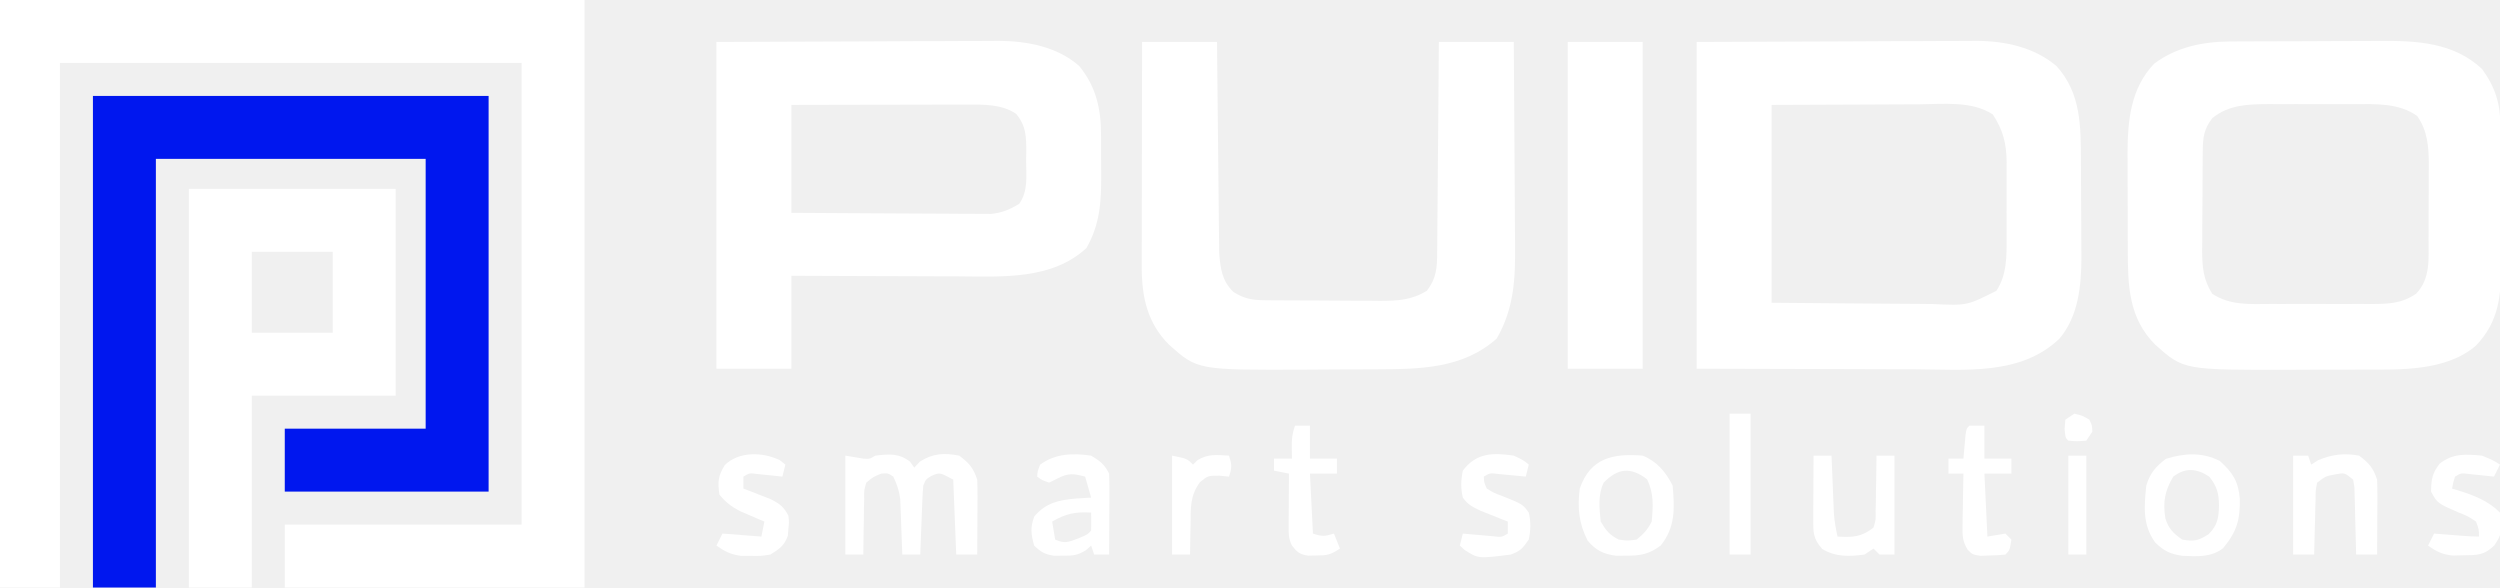
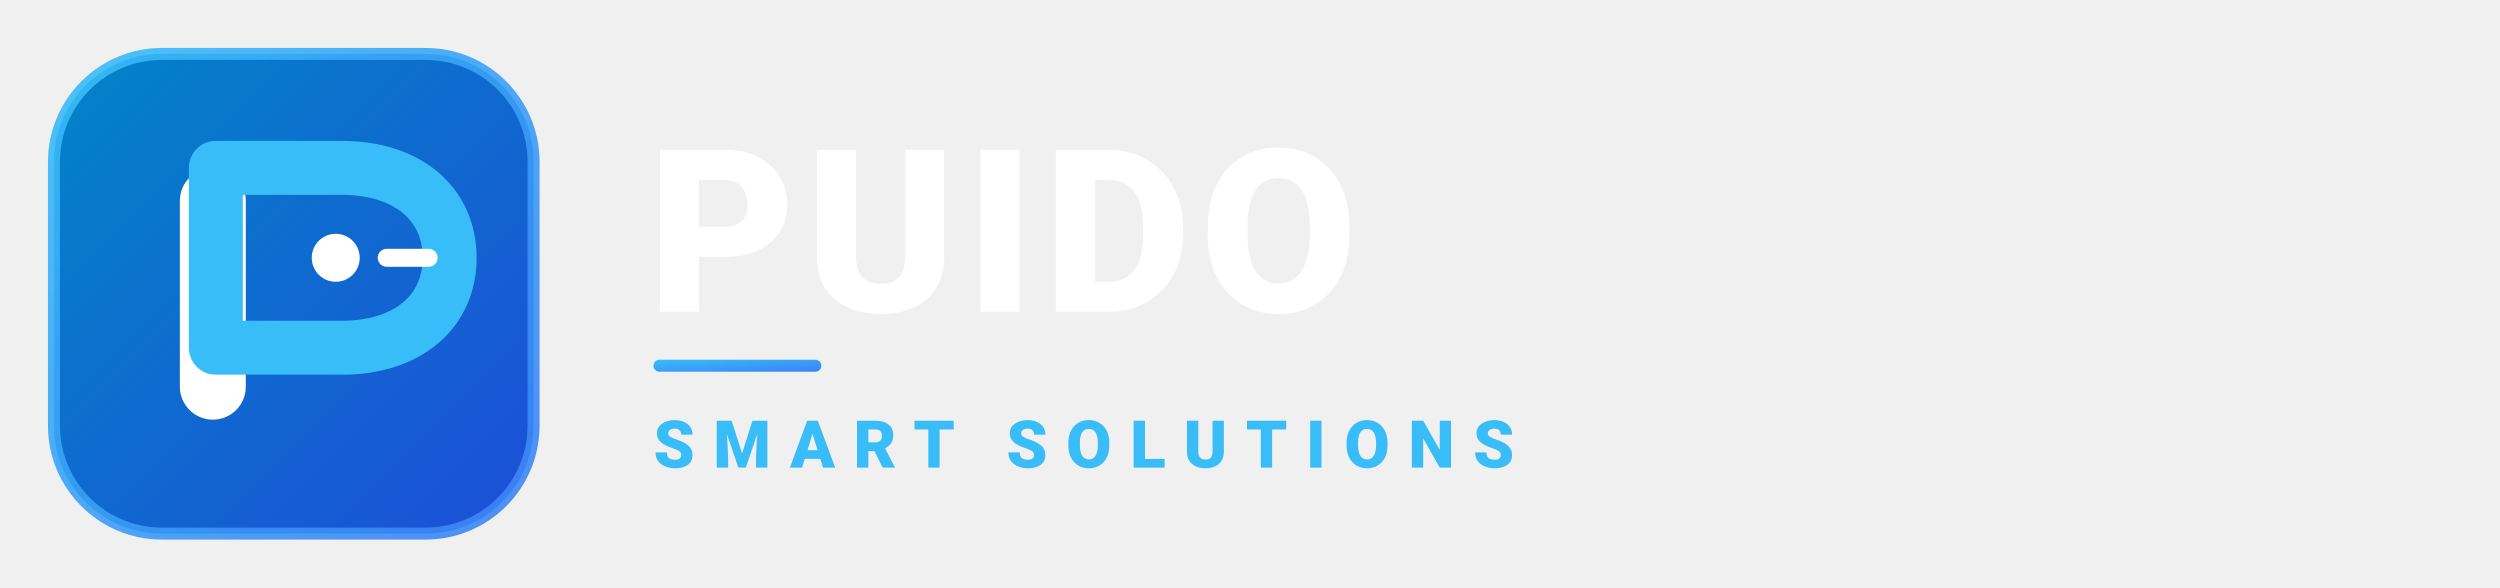
- <svg xmlns="http://www.w3.org/2000/svg" version="1.1" width="834" height="196" viewBox="0 0 834 196">
-   <path d="M0 0 C64.35 0 128.7 0 195 0 C195 64.68 195 129.36 195 196 C162 196 129 196 95 196 C95 189.07 95 182.14 95 175 C121.07 175 147.14 175 174 175 C174 124.18 174 73.36 174 21 C123.18 21 72.36 21 20 21 C20 78.75 20 136.5 20 196 C13.4 196 6.8 196 0 196 C0 131.32 0 66.64 0 0 Z " fill="#ffffff" transform="translate(0,0)" />
-   <path d="M0 0 C43.56 0 87.12 0 132 0 C132 43.56 132 87.12 132 132 C109.56 132 87.12 132 64 132 C64 125.07 64 118.14 64 111 C79.51 111 95.02 111 111 111 C111 81.3 111 51.6 111 21 C81.3 21 51.6 21 21 21 C21 68.19 21 115.38 21 164 C14.07 164 7.14 164 0 164 C0 109.88 0 55.76 0 0 Z " fill="#0017EF" transform="translate(31,32)" />
-   <path d="M0 0 C16.438 -0.062 32.876 -0.124 49.812 -0.188 C54.985 -0.215 60.158 -0.242 65.488 -0.27 C71.849 -0.284 71.849 -0.284 74.836 -0.286 C76.903 -0.291 78.97 -0.301 81.037 -0.317 C84.185 -0.339 87.332 -0.342 90.48 -0.341 C91.84 -0.357 91.84 -0.357 93.227 -0.373 C102.797 -0.327 112.525 1.698 120 8 C128.29 17.03 128.158 28.272 128.203 39.855 C128.209 40.993 128.215 42.132 128.22 43.304 C128.23 45.707 128.236 48.11 128.24 50.513 C128.25 54.158 128.281 57.802 128.312 61.447 C128.319 63.792 128.324 66.136 128.328 68.48 C128.34 69.556 128.353 70.631 128.366 71.739 C128.338 81.241 127.386 91.519 121 99 C108.11 111.317 89.53 109.283 72.949 109.195 C71.076 109.192 69.203 109.19 67.33 109.189 C60.449 109.179 53.568 109.151 46.688 109.125 C23.577 109.063 23.577 109.063 0 109 C0 73.03 0 37.06 0 0 Z M25 21 C25 42.78 25 64.56 25 87 C36.713 87.116 36.713 87.116 48.426 87.195 C53.208 87.219 57.989 87.247 62.771 87.302 C66.629 87.345 70.487 87.369 74.345 87.38 C75.812 87.387 77.279 87.401 78.746 87.423 C90.188 87.965 90.188 87.965 100 83 C103.52 77.669 103.442 71.458 103.398 65.277 C103.401 64.373 103.404 63.469 103.407 62.537 C103.409 60.637 103.404 58.737 103.391 56.837 C103.375 53.942 103.391 51.049 103.41 48.154 C103.408 46.299 103.404 44.445 103.398 42.59 C103.405 41.732 103.411 40.875 103.417 39.991 C103.346 33.859 102.223 29.393 98.812 24.188 C91.765 19.57 82.242 20.742 74.219 20.805 C72.969 20.807 71.719 20.809 70.431 20.811 C65.787 20.821 61.144 20.849 56.5 20.875 C46.105 20.916 35.71 20.957 25 21 Z " fill="#ffffff" transform="translate(566,14)" />
-   <path d="M0 0 C1.013 -0.007 1.013 -0.007 2.047 -0.015 C4.272 -0.03 6.497 -0.036 8.722 -0.042 C9.87 -0.046 9.87 -0.046 11.04 -0.051 C15.092 -0.066 19.145 -0.075 23.197 -0.079 C27.356 -0.085 31.514 -0.109 35.673 -0.137 C38.894 -0.156 42.115 -0.161 45.335 -0.162 C46.867 -0.165 48.399 -0.173 49.93 -0.187 C62.267 -0.286 74.568 0.29 84.089 9.161 C88.568 15.333 90.204 20.783 90.25 28.347 C90.26 29.599 90.27 30.851 90.28 32.141 C90.284 33.506 90.289 34.871 90.292 36.235 C90.297 37.272 90.297 37.272 90.301 38.33 C90.316 41.991 90.325 45.651 90.33 49.312 C90.335 53.073 90.359 56.834 90.388 60.596 C90.406 63.505 90.411 66.414 90.413 69.323 C90.416 70.709 90.424 72.094 90.437 73.479 C90.534 84.434 89.888 93.267 82.089 101.438 C72.11 110.034 56.906 109.472 44.476 109.462 C42.596 109.468 42.596 109.468 40.678 109.475 C37.379 109.482 34.079 109.479 30.779 109.473 C27.464 109.474 24.149 109.501 20.833 109.522 C-15.45 109.614 -15.45 109.614 -24.911 101.161 C-33.856 92.215 -34.066 81.33 -34.079 69.333 C-34.084 67.617 -34.084 67.617 -34.089 65.866 C-34.094 63.448 -34.096 61.031 -34.096 58.614 C-34.098 54.938 -34.116 51.263 -34.135 47.587 C-34.138 45.231 -34.14 42.876 -34.141 40.521 C-34.148 39.432 -34.155 38.343 -34.163 37.221 C-34.131 26.303 -33.117 15.616 -25.286 7.411 C-17.916 1.86 -9.017 0.051 0 0 Z M-5.848 25.536 C-8.714 29.184 -9.031 32.083 -9.072 36.635 C-9.081 37.513 -9.091 38.391 -9.101 39.296 C-9.105 40.237 -9.109 41.179 -9.114 42.149 C-9.119 43.126 -9.125 44.103 -9.131 45.109 C-9.14 47.174 -9.147 49.239 -9.151 51.304 C-9.161 54.452 -9.192 57.598 -9.223 60.745 C-9.23 62.755 -9.235 64.765 -9.239 66.774 C-9.251 67.71 -9.263 68.646 -9.276 69.61 C-9.257 75.197 -8.93 79.375 -5.911 84.161 C0.09 88.111 6.603 87.597 13.593 87.56 C14.79 87.562 15.987 87.565 17.219 87.568 C19.742 87.57 22.264 87.565 24.786 87.552 C28.642 87.536 32.497 87.552 36.353 87.571 C38.808 87.569 41.263 87.565 43.718 87.56 C44.868 87.566 46.019 87.572 47.204 87.578 C52.883 87.528 57.232 87.466 62.089 84.161 C66.954 79.128 66.249 72.512 66.257 65.95 C66.261 65.064 66.264 64.177 66.267 63.264 C66.272 61.393 66.275 59.522 66.275 57.651 C66.277 54.803 66.295 51.955 66.314 49.106 C66.317 47.284 66.319 45.461 66.32 43.638 C66.331 42.37 66.331 42.37 66.342 41.077 C66.319 35.183 65.955 29.816 62.464 24.849 C56.314 20.479 48.546 20.865 41.308 20.896 C40.295 20.894 39.282 20.892 38.239 20.89 C36.107 20.888 33.976 20.892 31.845 20.9 C28.599 20.911 25.354 20.9 22.109 20.888 C20.029 20.889 17.95 20.892 15.871 20.896 C14.909 20.891 13.947 20.887 12.956 20.883 C6.087 20.931 -0.311 21.059 -5.848 25.536 Z " fill="#ffffff" transform="translate(743.9106,13.83887)" />
-   <path d="M0 0 C16.603 -0.062 33.206 -0.124 50.312 -0.188 C55.537 -0.215 60.762 -0.242 66.146 -0.27 C72.571 -0.284 72.571 -0.284 75.587 -0.286 C77.675 -0.291 79.763 -0.301 81.851 -0.317 C85.03 -0.339 88.209 -0.342 91.388 -0.341 C92.762 -0.357 92.762 -0.357 94.164 -0.373 C103.628 -0.328 113.698 1.577 121 8 C126.545 14.719 128.312 22.185 128.301 30.805 C128.305 31.528 128.309 32.252 128.314 32.997 C128.319 34.518 128.32 36.039 128.316 37.56 C128.313 39.862 128.336 42.163 128.361 44.465 C128.399 53.367 127.948 60.811 123.438 68.75 C111.925 79.377 95.423 78.296 80.762 78.195 C79.144 78.192 77.526 78.189 75.907 78.187 C71.694 78.179 67.481 78.16 63.267 78.137 C58.95 78.117 54.632 78.108 50.314 78.098 C41.876 78.076 33.438 78.041 25 78 C25 88.23 25 98.46 25 109 C16.75 109 8.5 109 0 109 C0 73.03 0 37.06 0 0 Z M25 21 C25 32.88 25 44.76 25 57 C37.295 57.087 37.295 57.087 49.59 57.146 C54.607 57.164 59.623 57.186 64.64 57.226 C68.686 57.259 72.732 57.277 76.778 57.285 C78.319 57.29 79.861 57.301 81.402 57.317 C83.566 57.339 85.729 57.342 87.893 57.341 C89.738 57.351 89.738 57.351 91.621 57.361 C95.377 56.96 97.783 55.945 101 54 C104.06 49.742 103.33 44.591 103.312 39.562 C103.329 38.621 103.345 37.679 103.361 36.709 C103.365 31.687 103.354 28.036 100 24 C95.187 20.681 88.993 20.875 83.352 20.886 C82.051 20.887 80.75 20.887 79.41 20.887 C78.005 20.892 76.6 20.897 75.195 20.902 C73.747 20.904 72.298 20.906 70.849 20.907 C67.052 20.91 63.254 20.92 59.456 20.931 C54.892 20.943 50.327 20.948 45.762 20.954 C38.841 20.963 31.921 20.983 25 21 Z " fill="#ffffff" transform="translate(239,14)" />
-   <path d="M0 0 C8.25 0 16.5 0 25 0 C25.02 2.205 25.04 4.41 25.06 6.682 C25.127 13.982 25.205 21.282 25.288 28.583 C25.337 33.007 25.384 37.431 25.422 41.856 C25.459 46.129 25.505 50.402 25.558 54.674 C25.577 56.301 25.592 57.928 25.603 59.555 C25.62 61.841 25.649 64.127 25.681 66.412 C25.694 67.711 25.708 69.01 25.722 70.349 C26.117 75.537 26.638 79.672 30.438 83.375 C34.08 85.685 36.78 86.129 41.003 86.161 C42.021 86.171 43.039 86.18 44.089 86.19 C45.189 86.194 46.289 86.199 47.422 86.203 C48.555 86.209 49.689 86.215 50.856 86.22 C53.257 86.23 55.658 86.236 58.059 86.24 C61.722 86.25 65.384 86.281 69.047 86.312 C71.38 86.319 73.714 86.324 76.047 86.328 C77.139 86.34 78.231 86.353 79.356 86.366 C85.314 86.348 89.85 86.138 95 83 C98.168 78.928 98.442 75.259 98.432 70.272 C98.443 69.511 98.453 68.749 98.463 67.965 C98.493 65.459 98.503 62.955 98.512 60.449 C98.529 58.708 98.547 56.966 98.566 55.224 C98.614 50.649 98.643 46.074 98.67 41.499 C98.699 36.827 98.746 32.155 98.791 27.482 C98.877 18.322 98.943 9.161 99 0 C107.25 0 115.5 0 124 0 C124.091 10.745 124.164 21.49 124.207 32.235 C124.228 37.225 124.256 42.216 124.302 47.206 C124.346 52.03 124.369 56.854 124.38 61.678 C124.387 63.51 124.401 65.343 124.423 67.175 C124.554 78.657 124.199 88.69 118.312 98.938 C106.932 109.088 92.431 109.151 77.996 109.203 C76.141 109.212 76.141 109.212 74.249 109.22 C71.639 109.23 69.029 109.236 66.42 109.24 C62.474 109.25 58.529 109.281 54.584 109.312 C18.475 109.465 18.475 109.465 9 101 C1.751 93.751 -0.104 85.146 -0.124 75.113 C-0.121 74.377 -0.117 73.641 -0.114 72.883 C-0.114 72.092 -0.114 71.301 -0.114 70.487 C-0.113 67.889 -0.106 65.292 -0.098 62.695 C-0.096 60.888 -0.094 59.08 -0.093 57.273 C-0.09 52.528 -0.08 47.784 -0.069 43.039 C-0.058 38.193 -0.054 33.347 -0.049 28.5 C-0.038 19 -0.021 9.5 0 0 Z " fill="#ffffff" transform="translate(381,14)" />
-   <path d="M0 0 C22.77 0 45.54 0 69 0 C69 22.77 69 45.54 69 69 C53.16 69 37.32 69 21 69 C21 90.12 21 111.24 21 133 C14.07 133 7.14 133 0 133 C0 89.11 0 45.22 0 0 Z M21 21 C21 29.91 21 38.82 21 48 C29.91 48 38.82 48 48 48 C48 39.09 48 30.18 48 21 C39.09 21 30.18 21 21 21 Z " fill="#ffffff" transform="translate(63,63)" />
-   <path d="M0 0 C8.25 0 16.5 0 25 0 C25 35.97 25 71.94 25 109 C16.75 109 8.5 109 0 109 C0 73.03 0 37.06 0 0 Z " fill="#ffffff" transform="translate(523,14)" />
-   <path d="M0 0 C2.97 0.495 2.97 0.495 6 1 C8.075 1.149 8.075 1.149 10 0 C14.513 -0.532 17.891 -0.865 21.562 2 C22.037 2.66 22.511 3.32 23 4 C23.619 3.34 24.238 2.68 24.875 2 C29.22 -0.781 32.966 -0.975 38 0 C41.346 2.527 42.68 4.039 44 8 C44.083 9.919 44.107 11.841 44.098 13.762 C44.094 14.88 44.091 15.998 44.088 17.15 C44.075 18.901 44.075 18.901 44.062 20.688 C44.058 21.866 44.053 23.045 44.049 24.26 C44.037 27.173 44.021 30.087 44 33 C41.69 33 39.38 33 37 33 C36.505 20.625 36.505 20.625 36 8 C31.484 5.569 31.484 5.569 28.75 6.75 C26.857 7.896 26.857 7.896 26 10 C25.847 11.739 25.751 13.482 25.684 15.227 C25.642 16.258 25.6 17.289 25.557 18.352 C25.517 19.432 25.478 20.512 25.438 21.625 C25.394 22.713 25.351 23.801 25.307 24.922 C25.2 27.614 25.098 30.307 25 33 C23.02 33 21.04 33 19 33 C18.98 32.39 18.96 31.78 18.94 31.152 C18.844 28.371 18.735 25.592 18.625 22.812 C18.594 21.853 18.563 20.893 18.531 19.904 C18.493 18.973 18.454 18.042 18.414 17.082 C18.367 15.802 18.367 15.802 18.319 14.495 C17.963 11.707 17.224 9.527 16 7 C14.213 5.824 14.213 5.824 12 6 C9.321 7.071 9.321 7.071 7 9 C6.222 11.59 6.222 11.59 6.293 14.543 C6.264 15.616 6.235 16.689 6.205 17.795 C6.199 18.914 6.193 20.034 6.188 21.188 C6.162 22.319 6.137 23.45 6.111 24.615 C6.052 27.411 6.016 30.204 6 33 C4.02 33 2.04 33 0 33 C0 22.11 0 11.22 0 0 Z " fill="#ffffff" transform="translate(282,152)" />
-   <path d="M0 0 C4.734 1.914 7.727 5.454 10 10 C10.653 17.648 10.932 23.869 6 30 C2.117 32.873 -0.705 33.409 -5.5 33.375 C-6.603 33.383 -7.707 33.39 -8.844 33.398 C-12.994 32.875 -15.686 31.596 -18.363 28.344 C-21.314 22.612 -21.801 17.38 -21 11 C-17.431 0.67 -9.798 -0.781 0 0 Z M-13 9 C-14.968 12.935 -14.464 17.711 -14 22 C-12.199 25.002 -11.097 26.452 -8 28 C-5.084 28.417 -5.084 28.417 -2 28 C0.303 26.133 1.678 24.644 3 22 C3.498 16.932 3.742 12.484 1.438 7.875 C-4.006 3.688 -8.321 4.183 -13 9 Z " fill="#ffffff" transform="translate(548,152)" />
-   <path d="M0 0 C4.337 3.903 6.204 6.8 6.703 12.617 C6.835 19.677 5.699 23.588 1.125 29.125 C-2.902 32.251 -7.539 31.872 -12.43 31.672 C-16.407 31.125 -18.623 30.052 -21.5 27.25 C-25.786 21.395 -25.214 15.224 -24.5 8.25 C-23.31 4.183 -21.341 1.886 -17.938 -0.688 C-11.72 -2.609 -5.888 -2.944 0 0 Z M-15.5 5.25 C-18.323 10.02 -19.009 13.675 -18.137 19.16 C-17.084 22.617 -15.433 24.229 -12.5 26.25 C-8.564 26.988 -7.061 26.611 -3.688 24.438 C-0.689 21.439 -0.334 18.959 -0.25 14.875 C-0.296 10.865 -0.897 8.431 -3.5 5.25 C-7.594 2.52 -11.455 2.149 -15.5 5.25 Z " fill="#ffffff" transform="translate(740.5,153.75)" />
-   <path d="M0 0 C1.65 0 3.3 0 5 0 C5.33 0.99 5.66 1.98 6 3 C6.784 2.505 7.567 2.01 8.375 1.5 C13.03 -0.426 17.026 -0.904 22 0 C25.346 2.527 26.68 4.039 28 8 C28.083 9.919 28.107 11.841 28.098 13.762 C28.094 14.88 28.091 15.998 28.088 17.15 C28.08 18.318 28.071 19.485 28.062 20.688 C28.058 21.866 28.053 23.045 28.049 24.26 C28.037 27.173 28.021 30.087 28 33 C25.69 33 23.38 33 21 33 C20.985 32.253 20.971 31.506 20.956 30.737 C20.882 27.366 20.785 23.996 20.688 20.625 C20.665 19.449 20.642 18.274 20.619 17.062 C20.584 15.941 20.548 14.82 20.512 13.664 C20.486 12.627 20.459 11.59 20.432 10.522 C20.29 9.69 20.147 8.857 20 8 C17.181 5.672 17.181 5.672 14 6.25 C10.846 6.86 10.846 6.86 8 9 C7.49 11.514 7.49 11.514 7.488 14.445 C7.453 15.522 7.417 16.598 7.381 17.707 C7.358 18.835 7.336 19.963 7.312 21.125 C7.278 22.261 7.244 23.396 7.209 24.566 C7.126 27.378 7.057 30.188 7 33 C4.69 33 2.38 33 0 33 C0 22.11 0 11.22 0 0 Z " fill="#ffffff" transform="translate(765,152)" />
-   <path d="M0 0 C3.002 1.801 4.452 2.903 6 6 C6.085 8.032 6.107 10.067 6.098 12.102 C6.094 13.313 6.091 14.525 6.088 15.773 C6.08 17.044 6.071 18.315 6.062 19.625 C6.058 20.904 6.053 22.183 6.049 23.5 C6.037 26.667 6.021 29.833 6 33 C4.35 33 2.7 33 1 33 C0.67 32.01 0.34 31.02 0 30 C-0.82 30.731 -0.82 30.731 -1.656 31.477 C-4.493 33.321 -6.143 33.403 -9.5 33.375 C-10.908 33.387 -10.908 33.387 -12.344 33.398 C-15.429 32.936 -16.788 32.177 -19 30 C-20.054 26.206 -20.366 23.948 -18.938 20.25 C-15.026 15.707 -10.895 14.854 -5.125 14.312 C-3.417 14.196 -1.709 14.088 0 14 C-0.66 11.69 -1.32 9.38 -2 7 C-5.863 5.988 -7.48 5.74 -11.125 7.562 C-12.548 8.274 -12.548 8.274 -14 9 C-16.375 8.188 -16.375 8.188 -18 7 C-17.875 5.188 -17.875 5.188 -17 3 C-11.902 -0.757 -6.088 -0.862 0 0 Z M-13 22 C-12.67 23.98 -12.34 25.96 -12 28 C-8.793 29.411 -7.716 28.894 -4.312 27.625 C-1.223 26.331 -1.223 26.331 0 25 C0.041 23 0.043 21 0 19 C-5.261 18.684 -8.446 19.334 -13 22 Z " fill="#ffffff" transform="translate(364,152)" />
-   <path d="M0 0 C1.98 0 3.96 0 6 0 C6.025 0.64 6.05 1.281 6.076 1.94 C6.192 4.856 6.315 7.772 6.438 10.688 C6.477 11.695 6.516 12.702 6.557 13.74 C6.599 14.717 6.64 15.693 6.684 16.699 C6.72 17.595 6.757 18.49 6.795 19.413 C7.001 22.008 7.438 24.461 8 27 C13.006 27.294 16.021 27.166 20 24 C20.778 21.41 20.778 21.41 20.707 18.457 C20.751 16.847 20.751 16.847 20.795 15.205 C20.801 14.086 20.807 12.966 20.812 11.812 C20.838 10.681 20.863 9.55 20.889 8.385 C20.948 5.589 20.984 2.796 21 0 C22.98 0 24.96 0 27 0 C27 10.89 27 21.78 27 33 C25.35 33 23.7 33 22 33 C21.34 32.34 20.68 31.68 20 31 C19.01 31.66 18.02 32.32 17 33 C11.827 33.689 7.404 33.842 2.875 31.125 C-0.222 27.615 -0.119 25.513 -0.098 20.898 C-0.094 19.687 -0.091 18.475 -0.088 17.227 C-0.08 15.956 -0.071 14.685 -0.062 13.375 C-0.058 12.096 -0.053 10.818 -0.049 9.5 C-0.037 6.333 -0.021 3.167 0 0 Z " fill="#ffffff" transform="translate(605,152)" />
-   <path d="M0 0 C0.619 0.495 1.238 0.99 1.875 1.5 C1.545 2.82 1.215 4.14 0.875 5.5 C0.104 5.416 -0.667 5.332 -1.461 5.246 C-2.464 5.144 -3.467 5.042 -4.5 4.938 C-5.498 4.833 -6.495 4.729 -7.523 4.621 C-10.109 4.289 -10.109 4.289 -12.125 5.5 C-12.125 6.82 -12.125 8.14 -12.125 9.5 C-11.294 9.815 -10.462 10.129 -9.605 10.453 C-8.519 10.881 -7.432 11.309 -6.312 11.75 C-4.694 12.376 -4.694 12.376 -3.043 13.016 C-0.007 14.56 1.297 15.511 2.875 18.5 C3.125 20.719 3.125 20.719 2.875 23 C2.782 24.129 2.782 24.129 2.688 25.281 C1.49 28.552 -0.184 29.694 -3.125 31.5 C-6.281 31.996 -6.281 31.996 -9.625 31.938 C-10.728 31.936 -11.832 31.935 -12.969 31.934 C-16.384 31.464 -18.329 30.467 -21.125 28.5 C-20.465 27.18 -19.805 25.86 -19.125 24.5 C-14.835 24.83 -10.545 25.16 -6.125 25.5 C-5.795 23.85 -5.465 22.2 -5.125 20.5 C-5.873 20.185 -6.62 19.871 -7.391 19.547 C-8.375 19.119 -9.36 18.691 -10.375 18.25 C-11.35 17.832 -12.324 17.415 -13.328 16.984 C-16.219 15.45 -18.057 14.027 -20.125 11.5 C-20.739 7.275 -20.603 5.258 -18.312 1.625 C-13.58 -2.973 -5.704 -2.738 0 0 Z " fill="#ffffff" transform="translate(260.125,153.5)" />
-   <path d="M0 0 C3.625 1.5 3.625 1.5 6 3 C5.34 4.32 4.68 5.64 4 7 C3.229 6.916 2.458 6.832 1.664 6.746 C0.661 6.644 -0.342 6.542 -1.375 6.438 C-2.373 6.333 -3.37 6.229 -4.398 6.121 C-6.984 5.789 -6.984 5.789 -9 7 C-9.652 9.025 -9.652 9.025 -10 11 C-9.42 11.17 -8.84 11.34 -8.242 11.516 C-2.89 13.176 1.95 14.95 6 19 C6.59 26.076 6.59 26.076 4.125 29.938 C0.672 33.289 -1.581 33.186 -6.312 33.25 C-7.443 33.276 -8.574 33.302 -9.738 33.328 C-13.278 32.972 -15.133 32.044 -18 30 C-17.34 28.68 -16.68 27.36 -16 26 C-15.085 26.072 -14.17 26.144 -13.227 26.219 C-12.038 26.312 -10.85 26.404 -9.625 26.5 C-7.85 26.639 -7.85 26.639 -6.039 26.781 C-4.362 26.902 -2.681 27 -1 27 C-1.042 24.588 -1.042 24.588 -2 22 C-4.642 20.227 -4.642 20.227 -7.875 18.938 C-14.869 15.896 -14.869 15.896 -17 12 C-16.928 7.971 -16.631 5.773 -14.062 2.625 C-9.704 -0.809 -5.377 -0.493 0 0 Z " fill="#ffffff" transform="translate(828,152)" />
-   <path d="M0 0 C3.188 1.5 3.188 1.5 5 3 C4.67 4.32 4.34 5.64 4 7 C3.157 6.916 2.314 6.832 1.445 6.746 C0.35 6.644 -0.746 6.542 -1.875 6.438 C-2.966 6.333 -4.056 6.229 -5.18 6.121 C-7.952 5.774 -7.952 5.774 -10 7 C-9.913 8.937 -9.913 8.937 -9 11 C-6.567 12.475 -6.567 12.475 -3.625 13.562 C2.966 16.215 2.966 16.215 5 19 C5.747 22.094 5.632 24.889 5 28 C2.846 31.015 2.299 31.779 -1 33 C-11.834 34.383 -11.834 34.383 -16.398 31.469 C-16.927 30.984 -17.455 30.499 -18 30 C-17.67 28.68 -17.34 27.36 -17 26 C-16.085 26.084 -15.17 26.168 -14.227 26.254 C-13.038 26.356 -11.85 26.458 -10.625 26.562 C-9.442 26.667 -8.258 26.771 -7.039 26.879 C-4.081 27.242 -4.081 27.242 -2 26 C-2 24.68 -2 23.36 -2 22 C-2.831 21.674 -3.663 21.348 -4.52 21.012 C-5.606 20.575 -6.693 20.138 -7.812 19.688 C-8.891 19.258 -9.97 18.829 -11.082 18.387 C-13.74 17.124 -15.306 16.369 -17 14 C-17.747 10.908 -17.642 8.108 -17 5 C-12.505 -0.953 -7.105 -1.037 0 0 Z " fill="#ffffff" transform="translate(505,152)" />
-   <path d="M0 0 C1.65 0 3.3 0 5 0 C5 3.63 5 7.26 5 11 C7.97 11 10.94 11 14 11 C14 12.65 14 14.3 14 16 C11.03 16 8.06 16 5 16 C5.33 22.93 5.66 29.86 6 37 C8.97 36.505 8.97 36.505 12 36 C12.66 36.66 13.32 37.32 14 38 C13.464 41.536 13.464 41.536 12 43 C9.602 43.238 9.602 43.238 6.625 43.312 C5.648 43.35 4.671 43.387 3.664 43.426 C1 43 1 43 -0.648 41.312 C-2.29 38.503 -2.347 36.815 -2.293 33.578 C-2.283 32.553 -2.274 31.529 -2.264 30.473 C-2.239 29.409 -2.213 28.346 -2.188 27.25 C-2.174 26.171 -2.16 25.092 -2.146 23.98 C-2.111 21.32 -2.062 18.66 -2 16 C-3.65 16 -5.3 16 -7 16 C-7 14.35 -7 12.7 -7 11 C-5.35 11 -3.7 11 -2 11 C-1.939 10.29 -1.879 9.579 -1.816 8.848 C-1.733 7.929 -1.649 7.009 -1.562 6.062 C-1.481 5.146 -1.4 4.229 -1.316 3.285 C-1 1 -1 1 0 0 Z " fill="#ffffff" transform="translate(657,142)" />
-   <path d="M0 0 C1.65 0 3.3 0 5 0 C5 3.63 5 7.26 5 11 C7.97 11 10.94 11 14 11 C14 12.65 14 14.3 14 16 C11.03 16 8.06 16 5 16 C5.33 22.6 5.66 29.2 6 36 C9.133 37.044 9.99 36.934 13 36 C13.66 37.65 14.32 39.3 15 41 C11.782 43.146 10.732 43.296 7 43.312 C6.134 43.329 5.268 43.346 4.375 43.363 C1.55 42.931 0.73 42.222 -1 40 C-2.252 37.495 -2.114 35.791 -2.098 32.992 C-2.094 32.006 -2.091 31.02 -2.088 30.004 C-2.08 28.971 -2.071 27.939 -2.062 26.875 C-2.058 25.835 -2.053 24.794 -2.049 23.723 C-2.037 21.148 -2.021 18.574 -2 16 C-3.65 15.67 -5.3 15.34 -7 15 C-7 13.68 -7 12.36 -7 11 C-5.02 11 -3.04 11 -1 11 C-1.021 9.742 -1.041 8.484 -1.062 7.188 C-1.109 4.359 -0.917 2.751 0 0 Z " fill="#ffffff" transform="translate(432,142)" />
-   <path d="M0 0 C2.31 0 4.62 0 7 0 C7 15.51 7 31.02 7 47 C4.69 47 2.38 47 0 47 C0 31.49 0 15.98 0 0 Z " fill="#ffffff" transform="translate(577,138)" />
-   <path d="M0 0 C5 1 5 1 7 3 C7.495 2.505 7.99 2.01 8.5 1.5 C12.116 -0.67 14.822 -0.209 19 0 C19.934 3.01 20.044 3.867 19 7 C17.948 6.897 16.896 6.794 15.812 6.688 C11.984 6.684 11.984 6.684 9.312 8.844 C5.991 13.378 6.221 17.323 6.188 22.812 C6.162 23.792 6.137 24.771 6.111 25.779 C6.053 28.187 6.016 30.592 6 33 C4.02 33 2.04 33 0 33 C0 22.11 0 11.22 0 0 Z " fill="#ffffff" transform="translate(391,152)" />
-   <path d="M0 0 C1.98 0 3.96 0 6 0 C6 10.89 6 21.78 6 33 C4.02 33 2.04 33 0 33 C0 22.11 0 11.22 0 0 Z " fill="#ffffff" transform="translate(690,152)" />
-   <path d="M0 0 C2.625 0.625 2.625 0.625 5 2 C5.938 3.938 5.938 3.938 6 6 C5.01 7.485 5.01 7.485 4 9 C0.938 9.25 0.938 9.25 -2 9 C-3 8 -3 8 -3.25 5.062 C-3.167 4.052 -3.085 3.041 -3 2 C-2.01 1.34 -1.02 0.68 0 0 Z " fill="#ffffff" transform="translate(692,138)" />
+ <svg xmlns="http://www.w3.org/2000/svg" viewBox="0 0 834 196" width="834" height="196">
+   <defs>
+     <linearGradient id="puidoGradDark" x1="0%" y1="0%" x2="100%" y2="100%">
+       <stop offset="0%" stop-color="#38BDF8" />
+       <stop offset="100%" stop-color="#3B82F6" />
+     </linearGradient>
+     <linearGradient id="puidoEmblemBgDark" x1="0%" y1="0%" x2="100%" y2="100%">
+       <stop offset="0%" stop-color="#0284C7" />
+       <stop offset="100%" stop-color="#1D4ED8" />
+     </linearGradient>
+   </defs>
+   <g transform="translate(18, 18)">
+     <rect width="160" height="160" rx="36" fill="url(#puidoEmblemBgDark)" />
+     <rect width="160" height="160" rx="36" fill="none" stroke="url(#puidoGradDark)" stroke-width="4" opacity="0.9" />
+     <rect x="42" y="38" width="22" height="84" rx="11" fill="#FFFFFF" />
+     <path d="M 54 38 L 96 38 C 118 38 132 50 132 68 C 132 86 118 98 96 98 L 54 98 Z" fill="none" stroke="#38BDF8" stroke-width="18" stroke-linecap="round" stroke-linejoin="round" />
+     <circle cx="94" cy="68" r="8" fill="#FFFFFF" />
+     <rect x="108" y="65" width="20" height="6" rx="3" fill="#FFFFFF" />
+   </g>
+   <text x="216" y="104" font-family="system-ui, -apple-system, 'SF Pro Display', 'Segoe UI', Roboto, sans-serif" font-weight="900" font-size="76" letter-spacing="0.04em" fill="#FFFFFF">PUIDO</text>
+   <rect x="218" y="120" width="56" height="4" rx="2" fill="url(#puidoGradDark)" />
+   <text x="218" y="156" font-family="system-ui, -apple-system, 'SF Pro Text', 'Segoe UI', Roboto, sans-serif" font-weight="800" font-size="22" letter-spacing="0.28em" fill="#38BDF8">SMART SOLUTIONS</text>
</svg>
